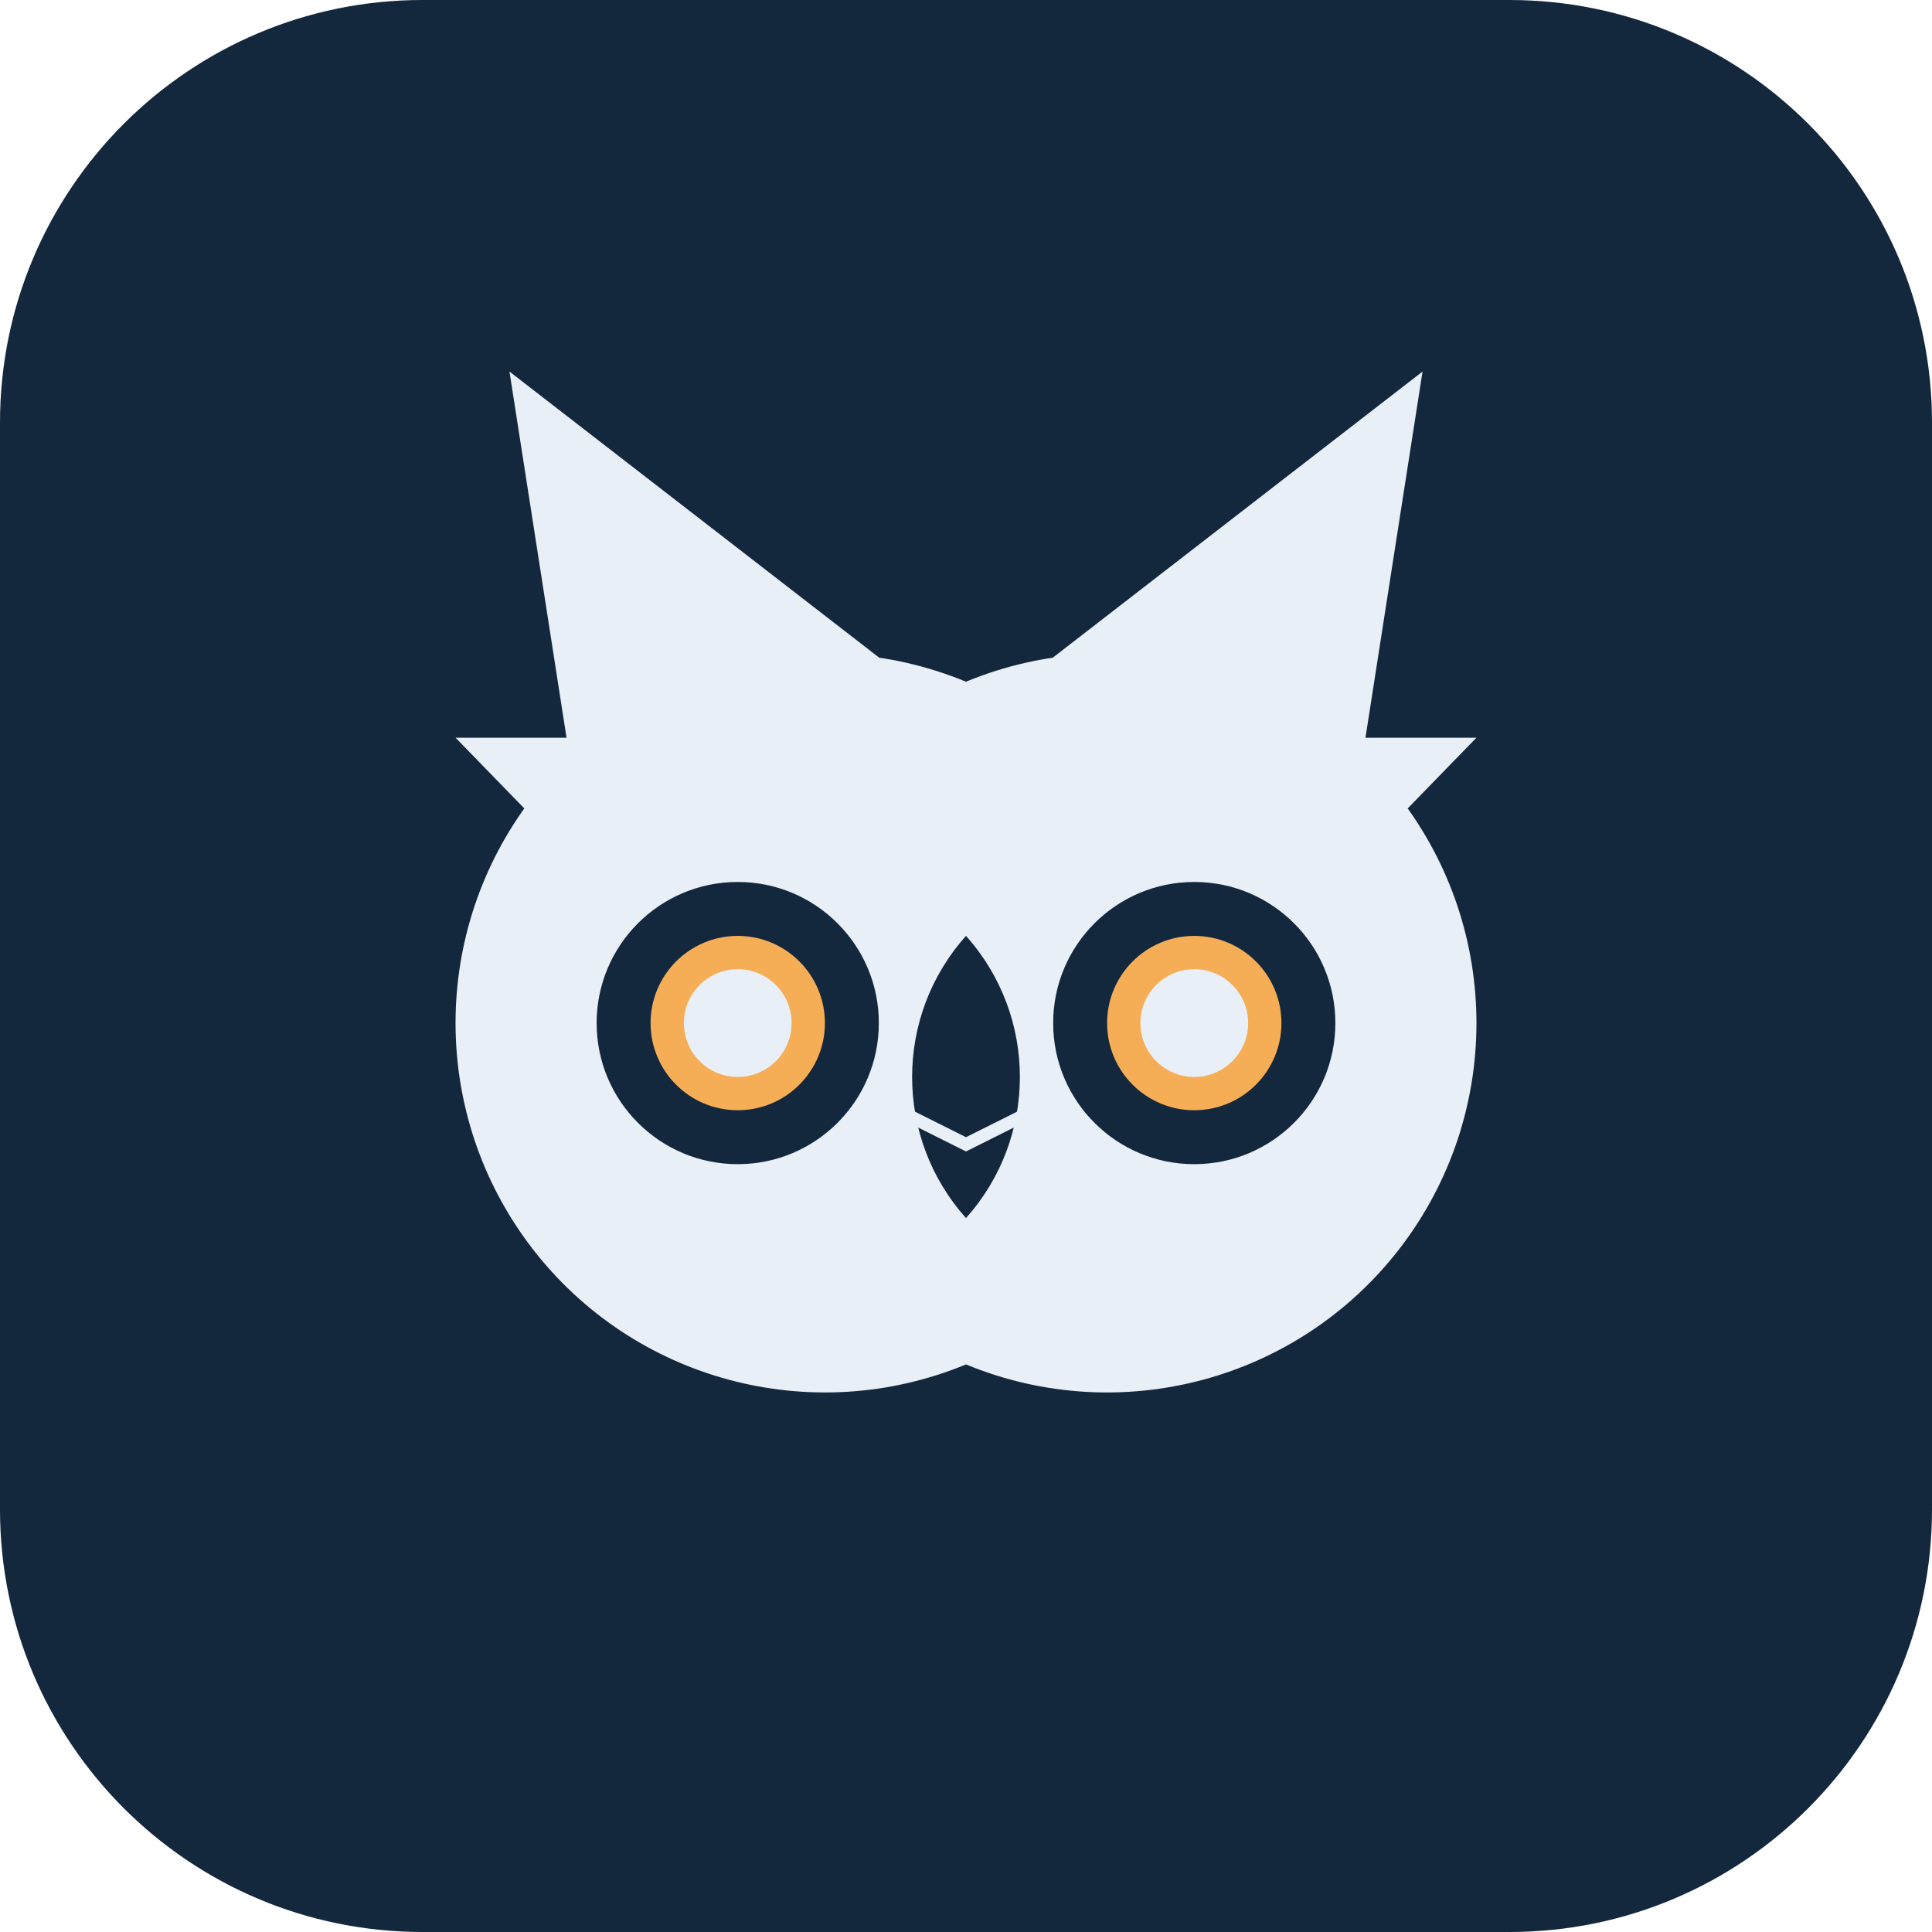
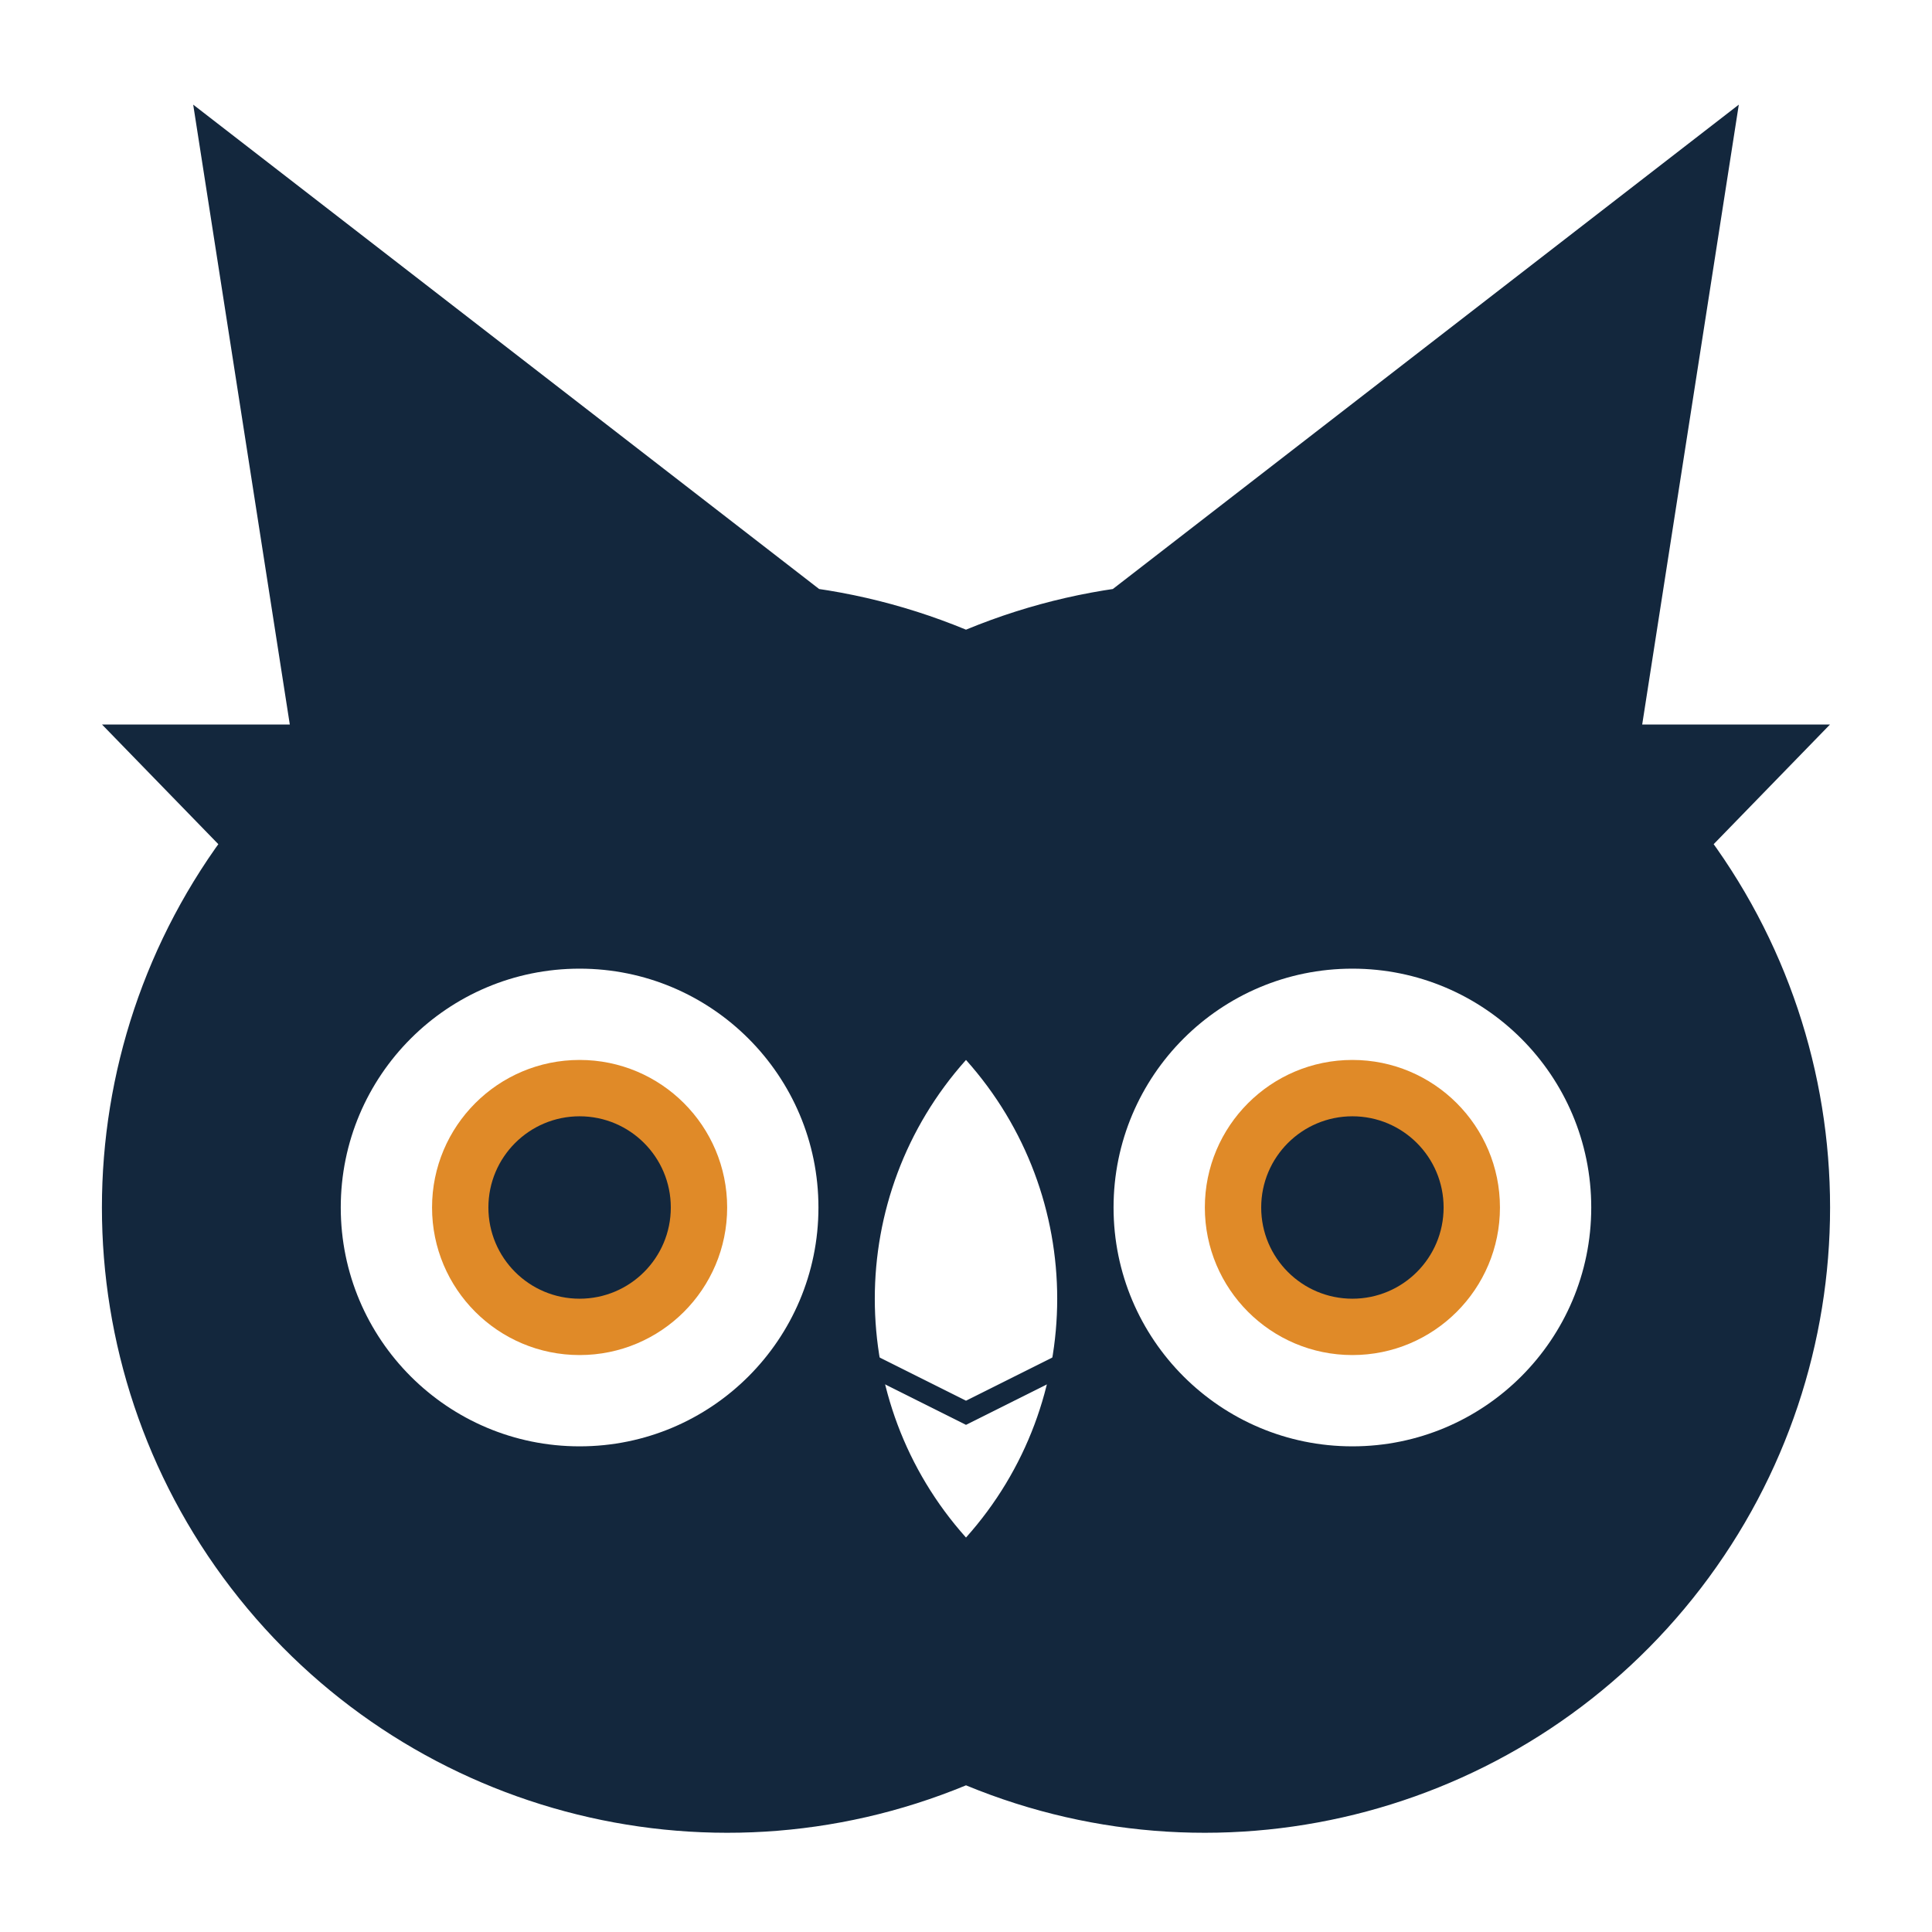
- <svg xmlns="http://www.w3.org/2000/svg" viewBox="0 0 512 512" role="img" aria-label="ModularIoT">
-   <rect width="512" height="512" rx="112" fill="#13273D" />
-   <svg x="72" y="72" width="368" height="368" viewBox="-146 -158 292 292">
-     <path fill="#E8EFF7" fill-rule="nonzero" d="M0 -71.78 A77.67 77.67 0 1 1 0 71.78 A77.67 77.67 0 1 1 0 -71.78 Z M12 -72 L96 -137 L84 -60 L107.33 -60 L84 -36 Z M-84 -36 L-107.33 -60 L-84 -60 L-96 -137 L-12 -72 Z M-77.67 0 A29.67 29.67 0 1 0 -18.33 0 A29.67 29.67 0 1 0 -77.67 0 Z M18.33 0 A29.67 29.67 0 1 0 77.67 0 A29.67 29.67 0 1 0 18.33 0 Z M0 -18.33 A44.5 44.5 0 0 0 0 41 A44.5 44.5 0 0 0 0 -18.33 Z" />
-     <circle fill="#F5AE55" cx="-48" cy="0" r="18.33" />
-     <circle fill="#F5AE55" cx="48" cy="0" r="18.33" />
-     <circle fill="#E8EFF7" cx="-48" cy="0" r="11.33" />
-     <circle fill="#E8EFF7" cx="48" cy="0" r="11.33" />
-     <path fill="#E8EFF7" d="M-12 18 L0 24 L12 18 L12 21 L0 27 L-12 21 Z" />
-   </svg>
+ <svg xmlns="http://www.w3.org/2000/svg" viewBox="-120 -150 240 240" role="img" aria-label="ModularIoT">
+   <style>.ink{fill:#13273D}.amb{fill:#E08A28}@media (prefers-color-scheme:dark){.ink{fill:#E8EFF7}.amb{fill:#F5AE55}}</style>
+   <path class="ink" fill-rule="nonzero" d="M0 -71.78 A77.67 77.67 0 1 1 0 71.78 A77.67 77.67 0 1 1 0 -71.78 Z M12 -72 L96 -137 L84 -60 L107.33 -60 L84 -36 Z M-84 -36 L-107.33 -60 L-84 -60 L-96 -137 L-12 -72 Z M-77.67 0 A29.67 29.67 0 1 0 -18.33 0 A29.67 29.67 0 1 0 -77.67 0 Z M18.33 0 A29.67 29.67 0 1 0 77.67 0 A29.67 29.67 0 1 0 18.33 0 Z M0 -18.33 A44.5 44.5 0 0 0 0 41 A44.5 44.5 0 0 0 0 -18.33 Z" />
+   <circle class="amb" cx="-48" cy="0" r="18.33" />
+   <circle class="amb" cx="48" cy="0" r="18.33" />
+   <circle class="ink" cx="-48" cy="0" r="11.33" />
+   <circle class="ink" cx="48" cy="0" r="11.33" />
+   <path class="ink" d="M-12 18 L0 24 L12 18 L12 21 L0 27 L-12 21 Z" />
</svg>
